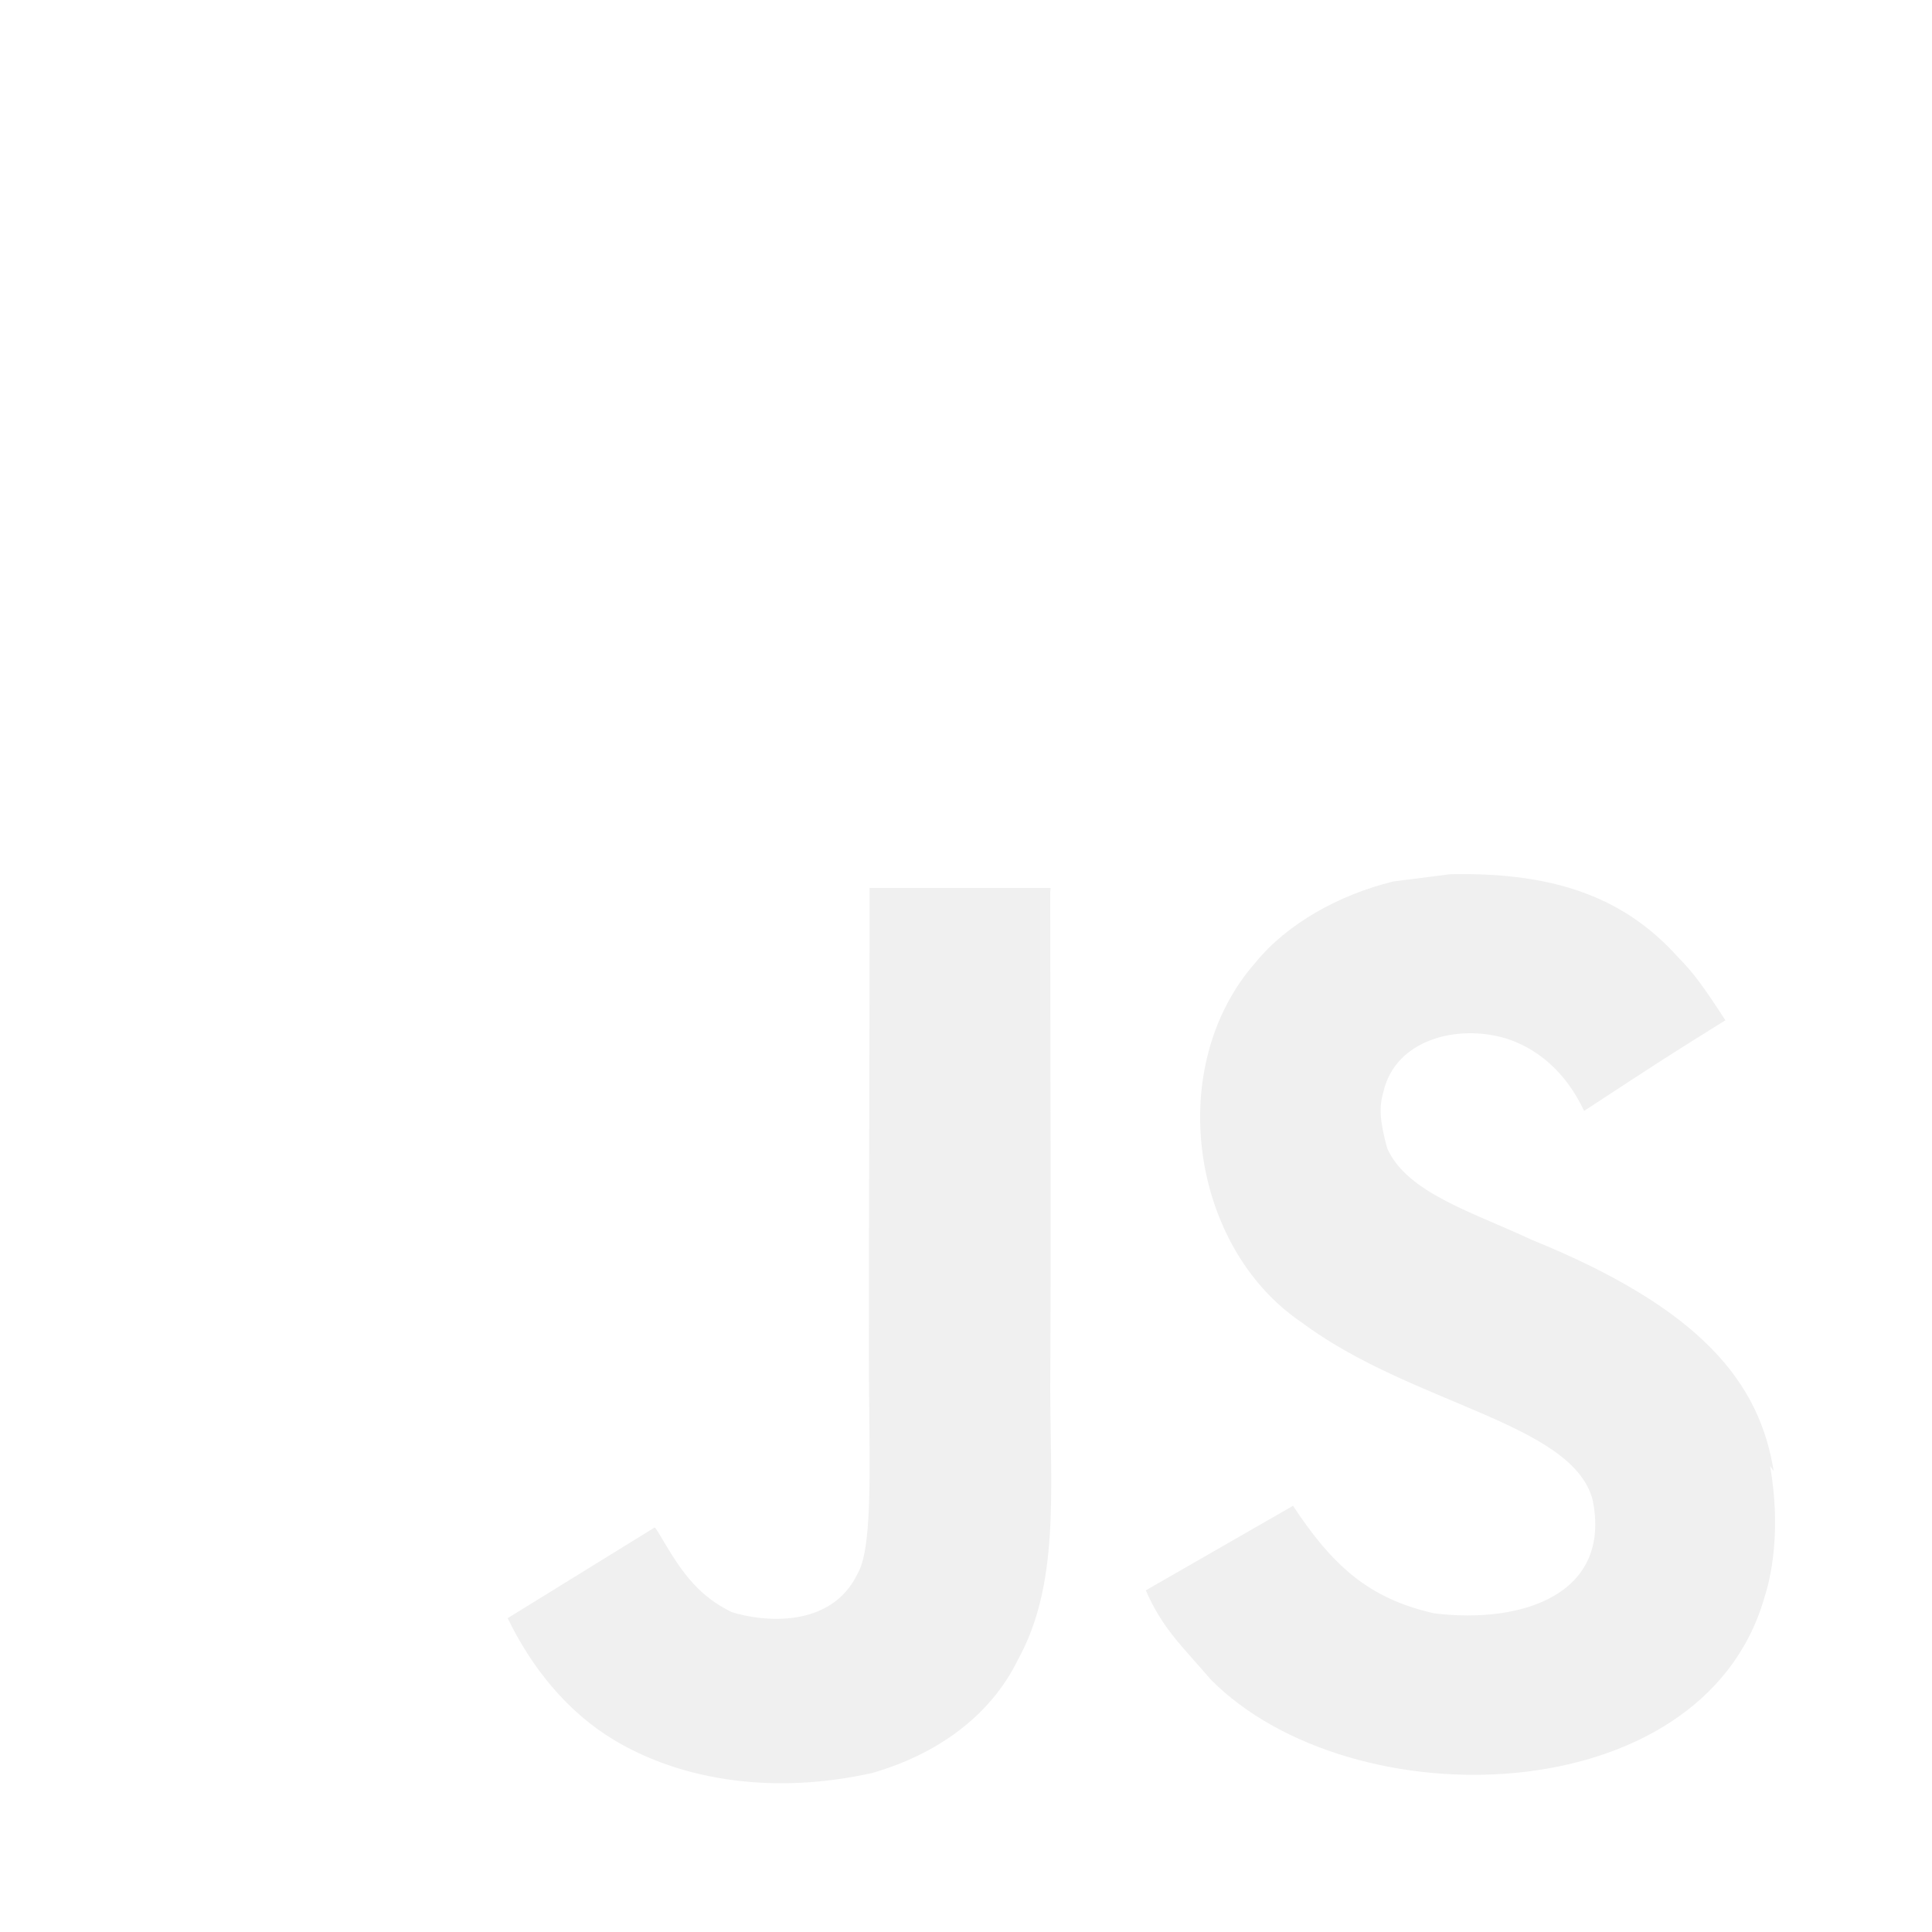
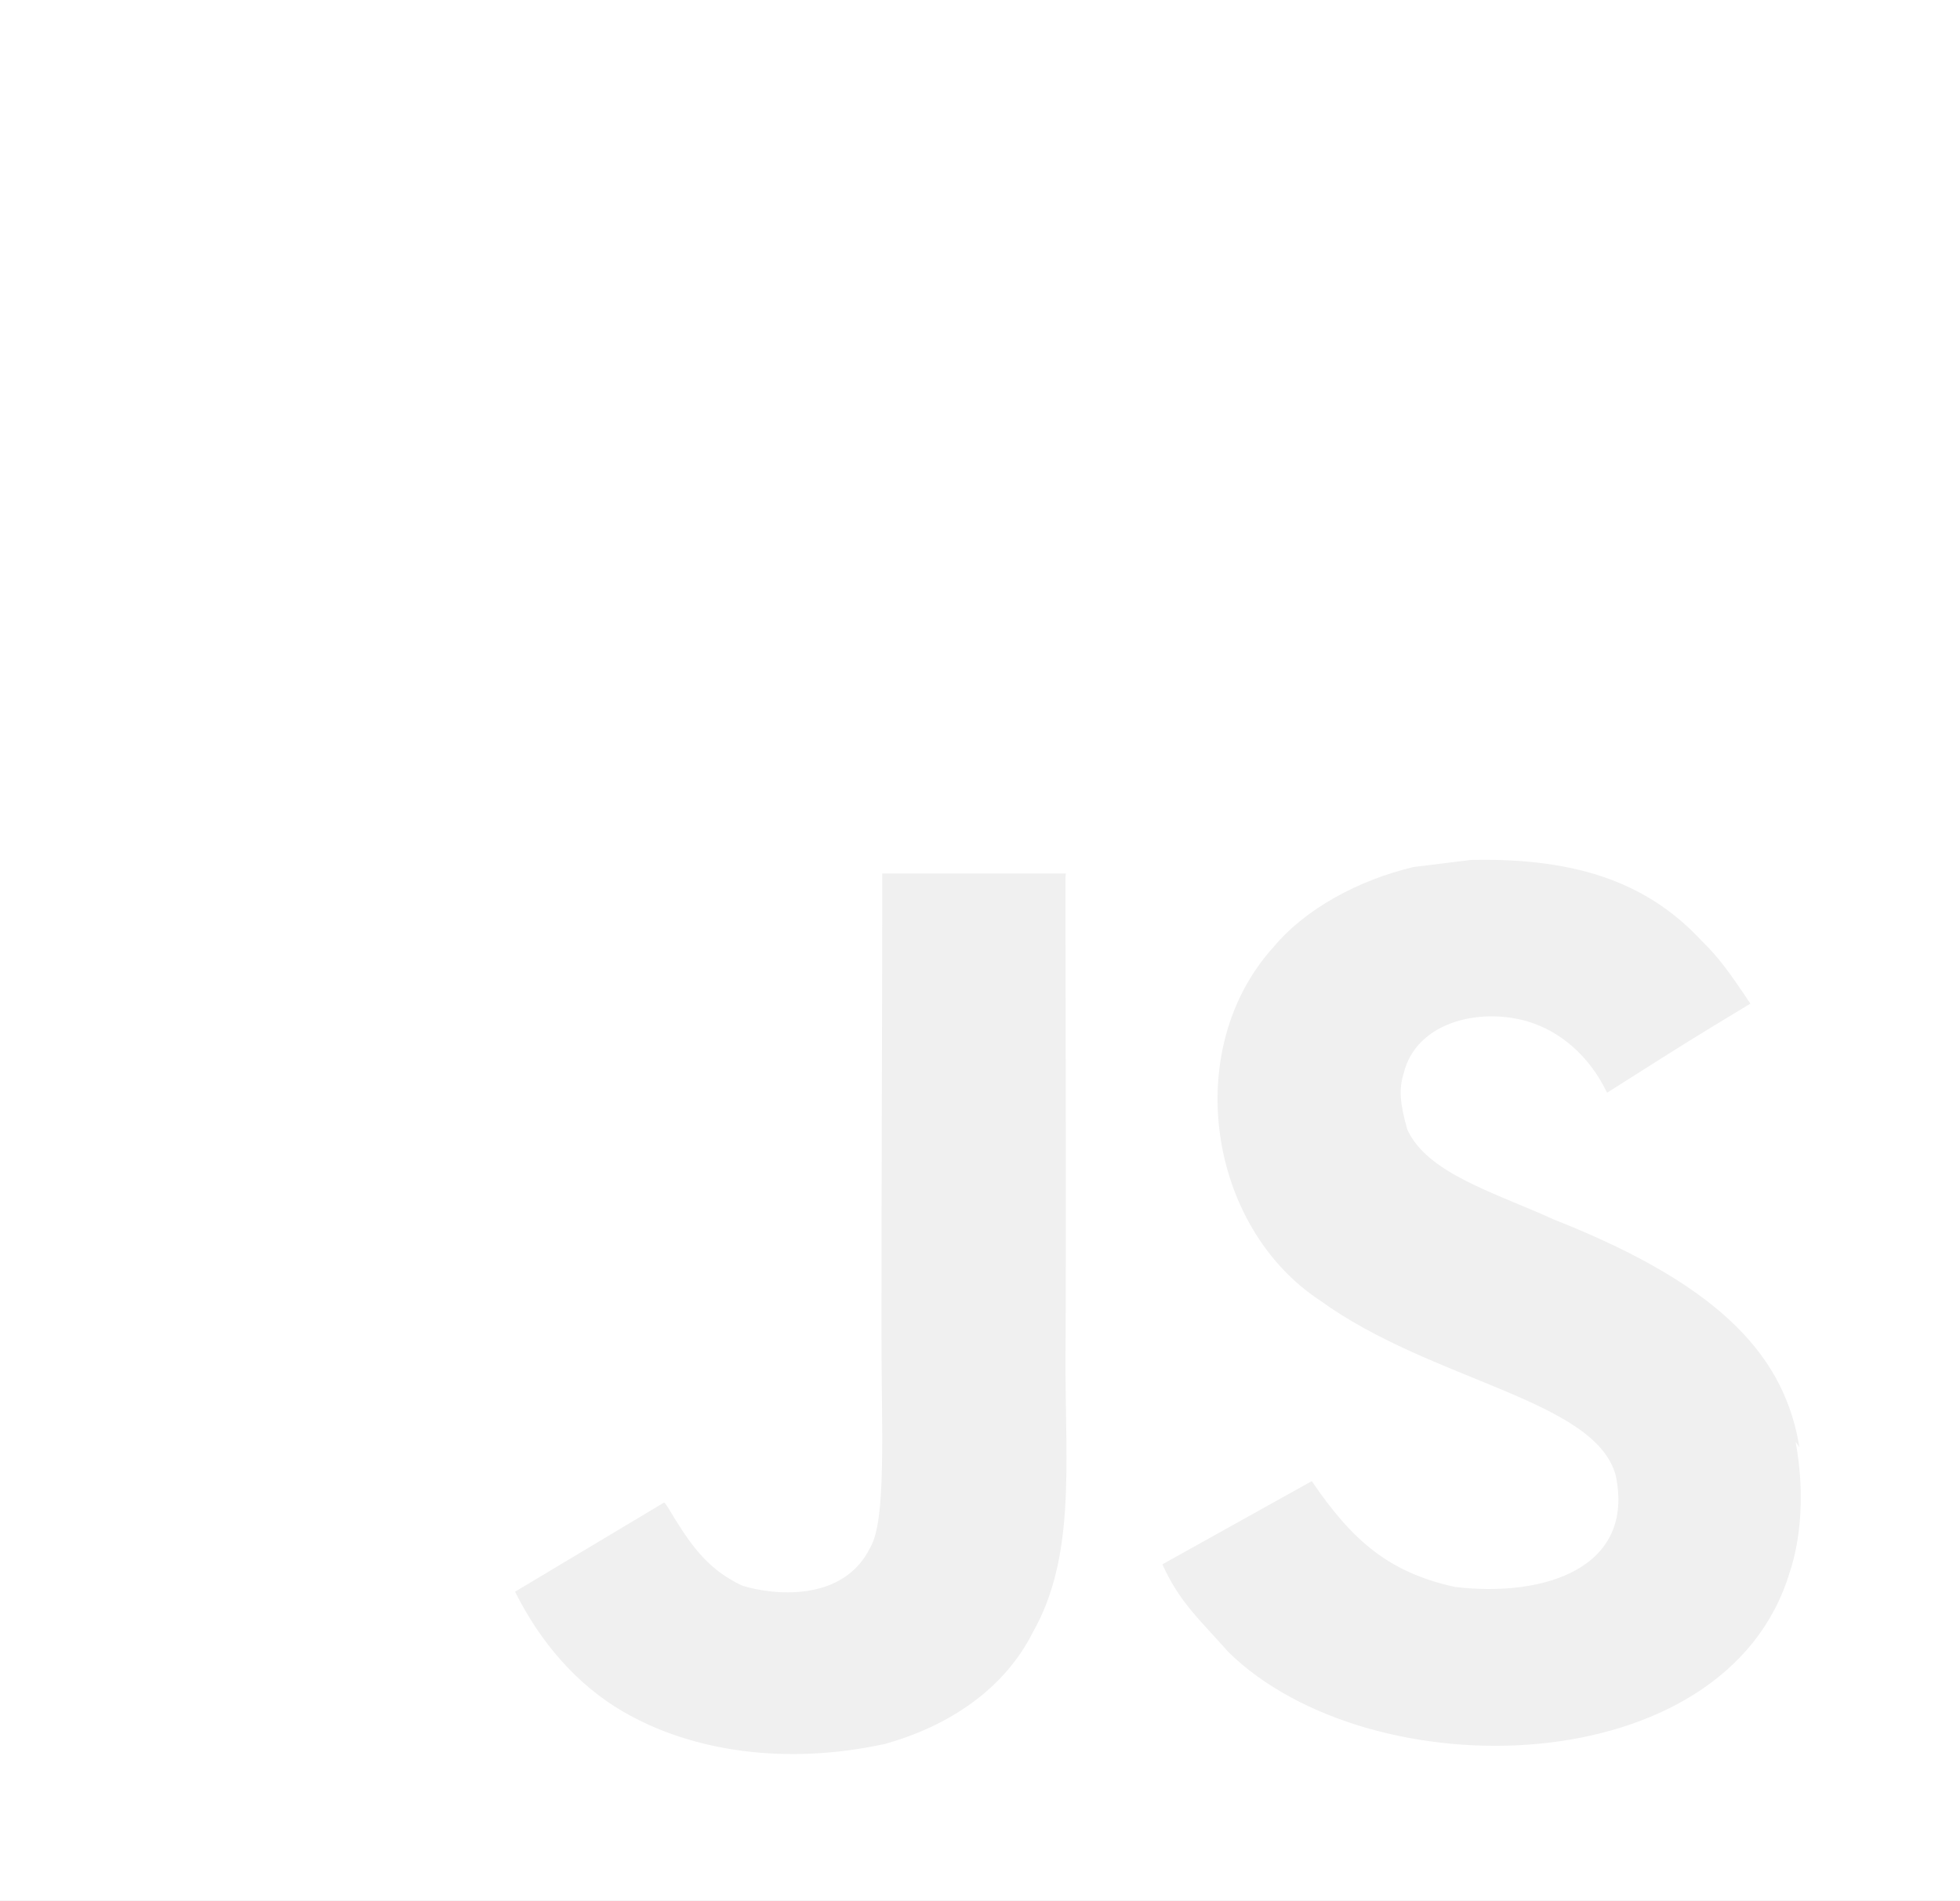
- <svg xmlns="http://www.w3.org/2000/svg" width="30" height="30" viewBox="0 0 30 30" fill="none">
-   <path d="M0 0H30V30H0V0ZM27.542 22.845C27.323 21.477 26.432 20.327 23.788 19.253C22.868 18.822 21.847 18.523 21.54 17.83C21.427 17.417 21.41 17.193 21.483 16.948C21.672 16.142 22.628 15.9 23.378 16.123C23.867 16.273 24.317 16.648 24.598 17.25C25.89 16.405 25.89 16.405 26.792 15.843C26.453 15.32 26.285 15.092 26.06 14.867C25.272 13.987 24.222 13.537 22.517 13.575L21.637 13.687C20.792 13.893 19.985 14.345 19.498 14.943C18.073 16.557 18.485 19.368 20.21 20.533C21.915 21.808 24.412 22.088 24.73 23.288C25.03 24.752 23.643 25.22 22.272 25.052C21.26 24.825 20.697 24.32 20.078 23.382L17.792 24.695C18.053 25.293 18.353 25.557 18.803 26.082C20.978 28.275 26.417 28.163 27.392 24.825C27.427 24.713 27.692 23.945 27.485 22.763L27.542 22.845ZM16.313 13.788H13.503C13.503 16.21 13.492 18.618 13.492 21.045C13.492 22.585 13.57 23.998 13.318 24.433C12.907 25.295 11.842 25.185 11.36 25.032C10.865 24.788 10.613 24.45 10.322 23.963C10.243 23.833 10.185 23.72 10.163 23.72L7.883 25.127C8.265 25.915 8.822 26.592 9.54 27.022C10.608 27.66 12.043 27.867 13.547 27.53C14.527 27.247 15.372 26.665 15.81 25.765C16.45 24.603 16.313 23.177 16.308 21.583C16.322 19.015 16.308 16.445 16.308 13.858L16.313 13.788Z" fill="white" />
+ <svg xmlns="http://www.w3.org/2000/svg" width="33" height="32" viewBox="0 0 33 32" fill="none">
+   <path d="M0 0H33V32H0V0ZM30.296 24.368C30.056 22.908 29.075 21.682 26.167 20.537C25.155 20.076 24.031 19.758 23.694 19.019C23.569 18.578 23.551 18.34 23.632 18.078C23.839 17.218 24.891 16.96 25.716 17.198C26.253 17.358 26.748 17.758 27.058 18.4C28.479 17.499 28.479 17.499 29.471 16.9C29.099 16.341 28.913 16.098 28.666 15.858C27.799 14.919 26.644 14.439 24.768 14.48L23.8 14.599C22.871 14.82 21.983 15.301 21.448 15.94C19.881 17.66 20.334 20.66 22.231 21.902C24.107 23.262 26.853 23.561 27.203 24.841C27.533 26.402 26.008 26.901 24.499 26.722C23.386 26.48 22.766 25.941 22.086 24.94L19.571 26.341C19.859 26.98 20.189 27.26 20.684 27.82C23.076 30.16 29.058 30.041 30.131 26.48C30.169 26.361 30.461 25.541 30.233 24.281L30.296 24.368ZM17.945 14.708H14.854C14.854 17.291 14.841 19.86 14.841 22.448C14.841 24.091 14.927 25.598 14.65 26.062C14.197 26.981 13.026 26.864 12.496 26.7C11.951 26.441 11.675 26.08 11.354 25.561C11.268 25.422 11.204 25.301 11.18 25.301L8.672 26.802C9.091 27.643 9.704 28.364 10.494 28.823C11.669 29.504 13.248 29.724 14.901 29.365C15.979 29.063 16.909 28.443 17.391 27.483C18.095 26.244 17.945 24.722 17.939 23.022C17.954 20.283 17.939 17.541 17.939 14.782L17.945 14.708Z" fill="white" />
</svg>
